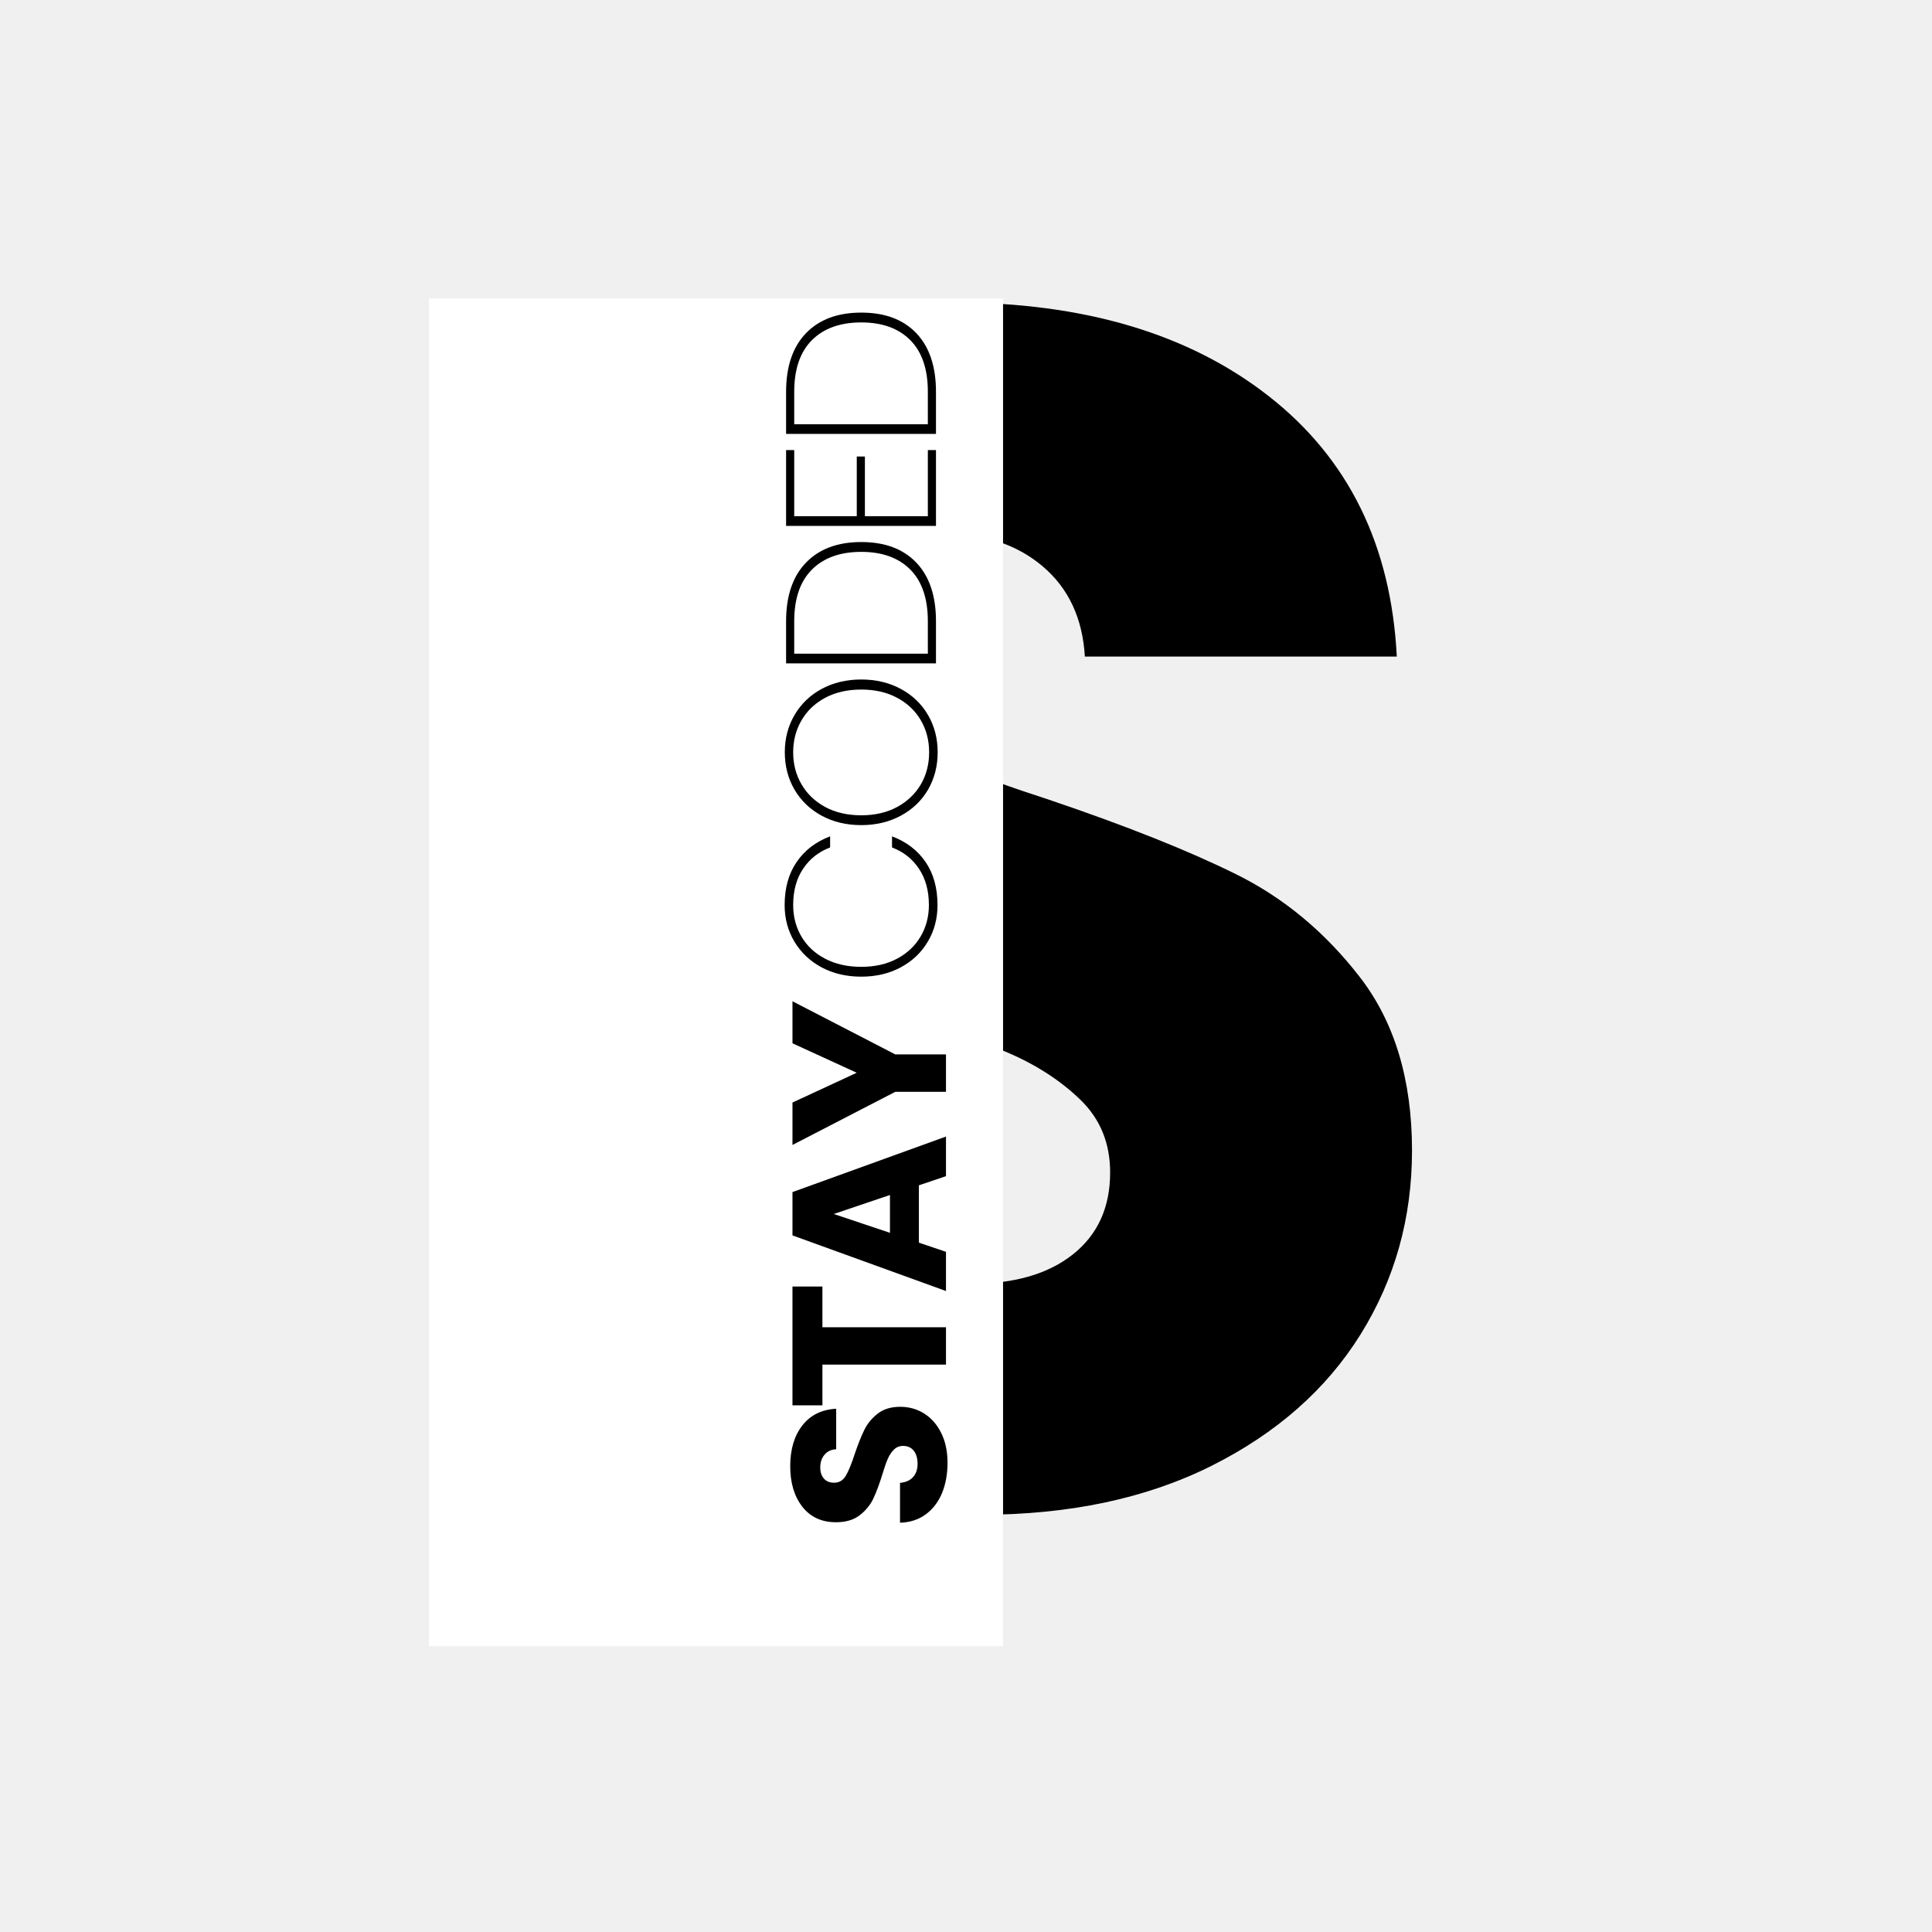
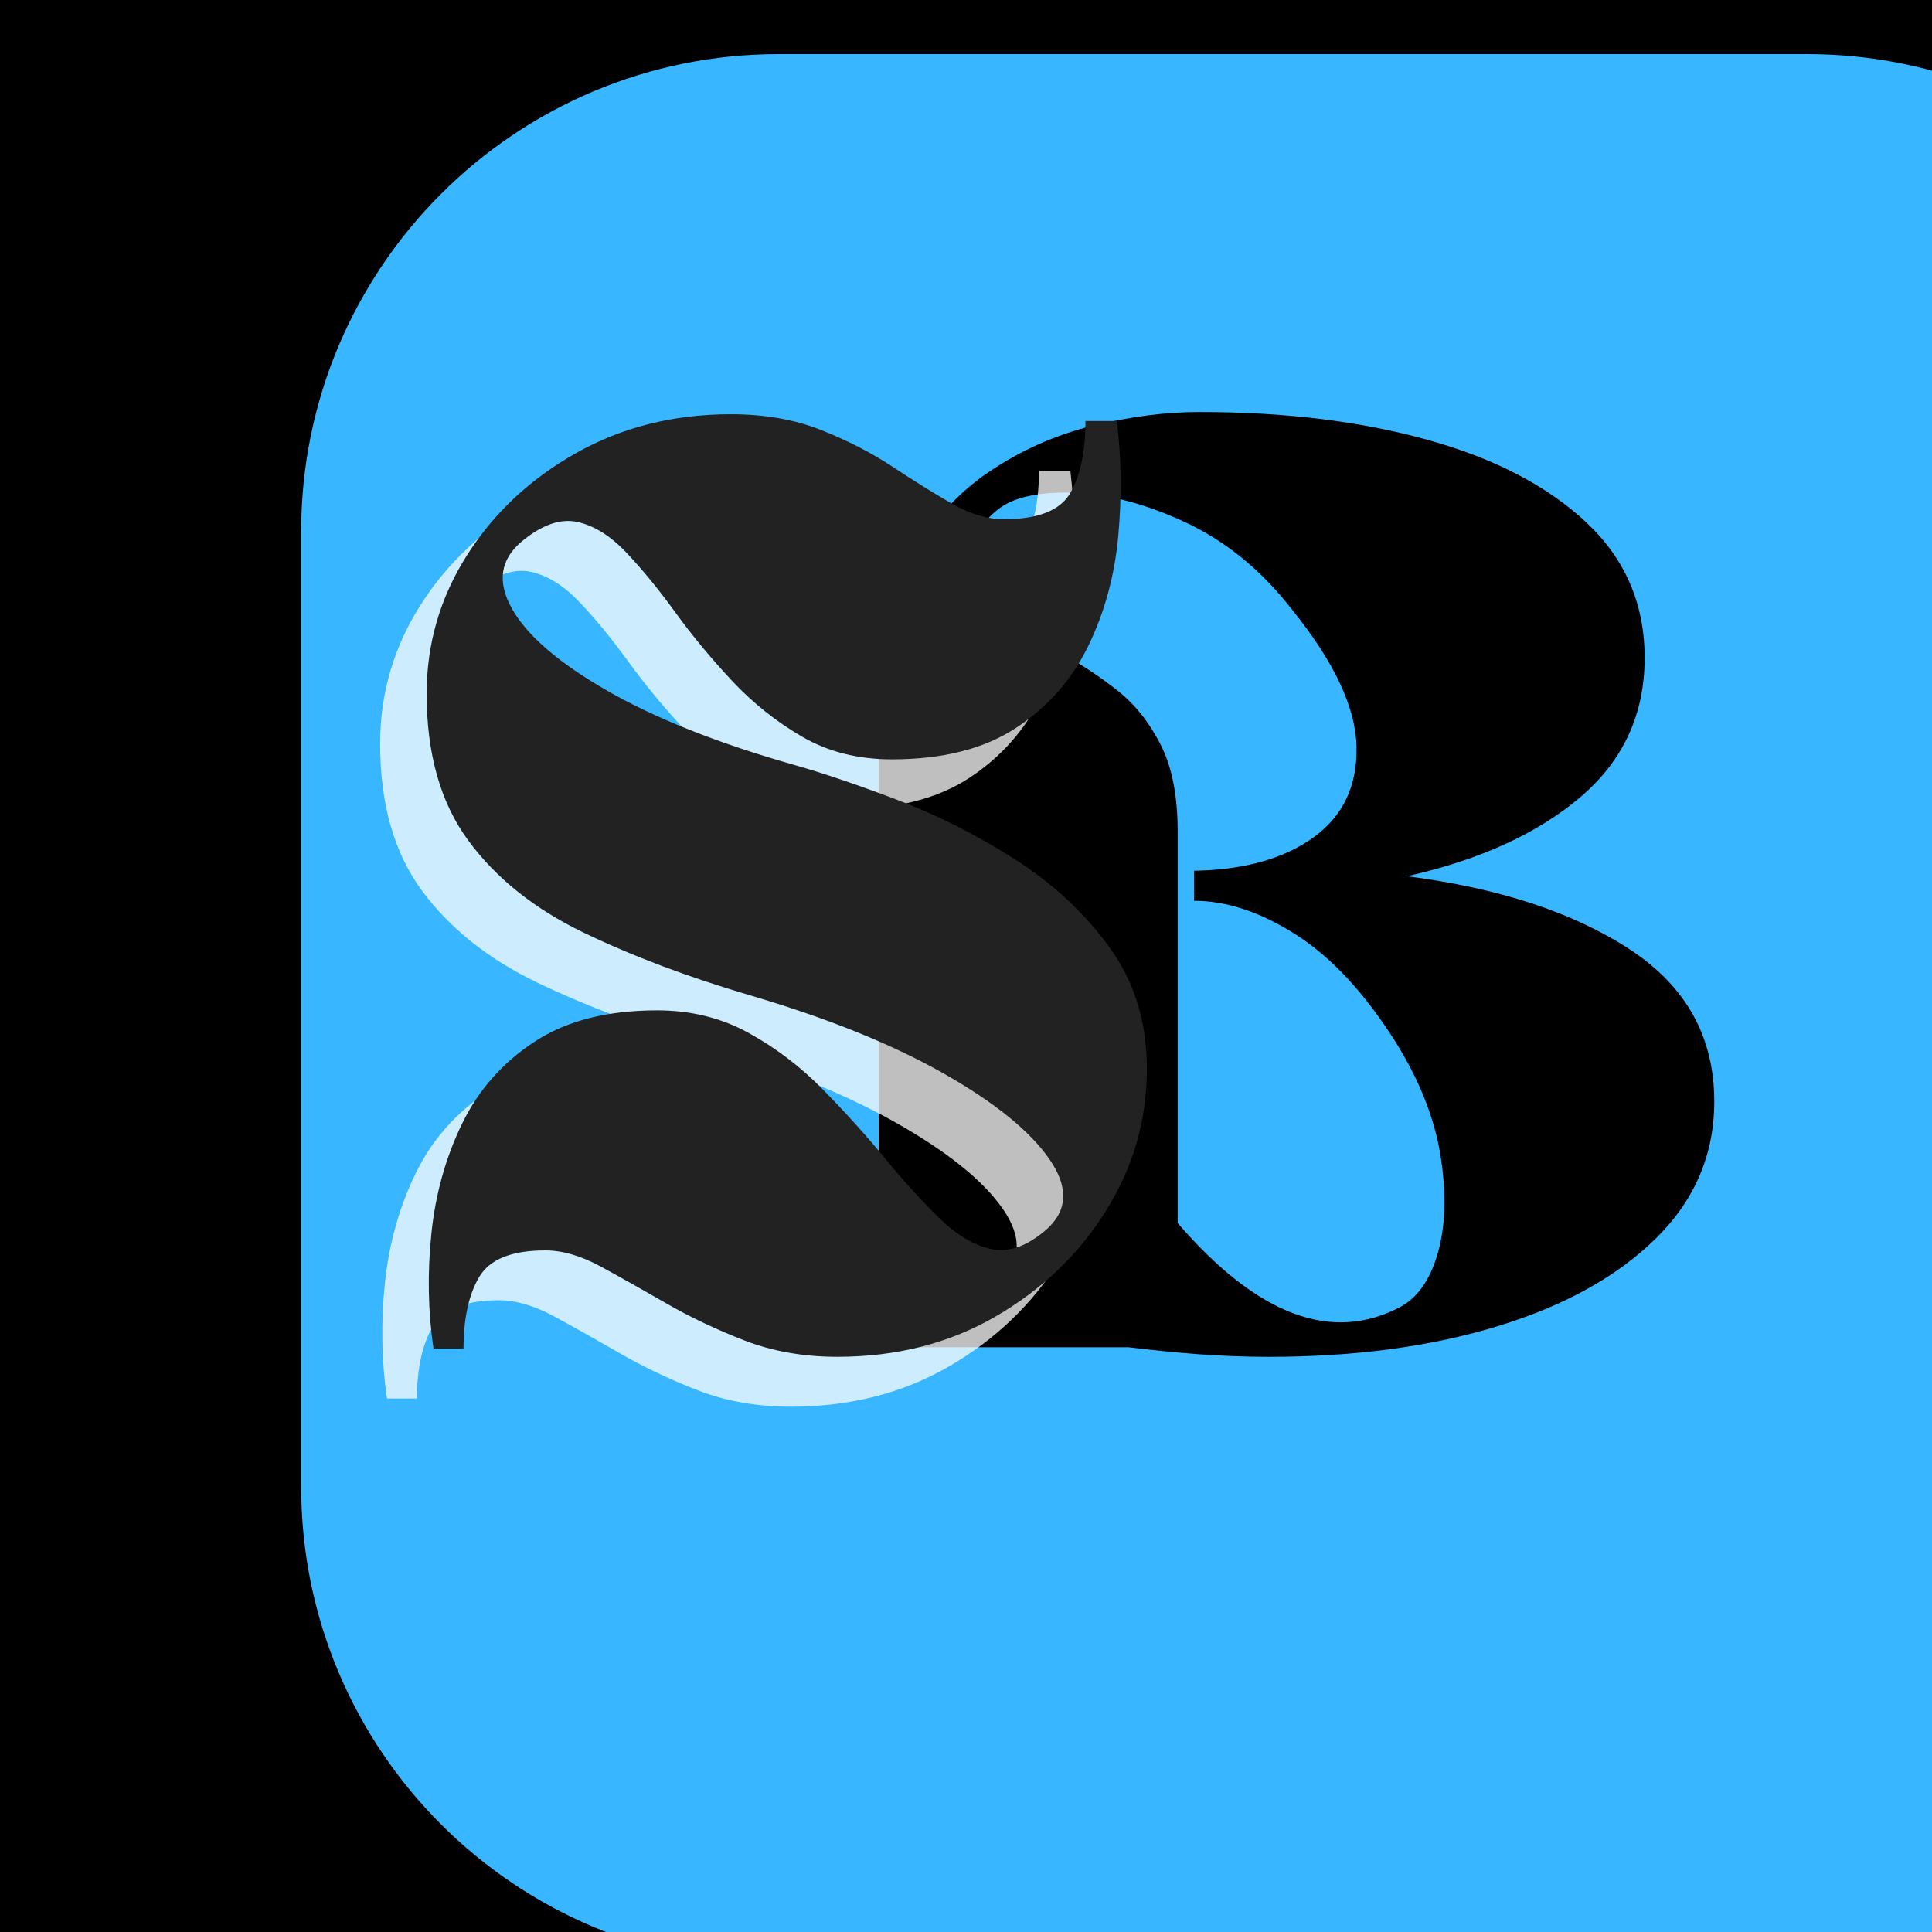
<svg xmlns="http://www.w3.org/2000/svg" width="500" zoomAndPan="magnify" viewBox="0 0 375 375" height="500" preserveAspectRatio="xMidYMid meet" version="1.2">
-   <defs>
-     <clipPath id="1d62beb050">
-       <path d="M 83.266 57.938 L 194.691 57.938 L 194.691 319.59 L 83.266 319.59 Z M 83.266 57.938 " />
-     </clipPath>
-   </defs>
-   <g id="9c3c1c3c37">
+   <defs />
+   <g id="c7877aeb7a">
+     <rect x="0" width="375" y="0" height="375" style="fill:#ffffff;fill-opacity:1;stroke:none;" />
+     <rect x="0" width="375" y="0" height="375" style="fill:#000000;fill-opacity:1;stroke:none;" />
+     <path style=" stroke:none;fill-rule:nonzero;fill:#38b6ff;fill-opacity:1;" d="M 151.145 10.5 L 350.82 10.5 C 375.402 10.5 398.977 20.266 416.359 37.648 C 433.742 55.031 443.508 78.605 443.508 103.188 L 443.508 288.562 C 443.508 313.145 433.742 336.719 416.359 354.102 C 398.977 371.484 375.402 381.25 350.82 381.25 L 151.145 381.25 C 99.953 381.25 58.457 339.754 58.457 288.562 L 58.457 103.188 C 58.457 51.996 99.953 10.5 151.145 10.5 Z M 151.145 10.5 " />
    <g style="fill:#000000;fill-opacity:1;">
-       <g transform="translate(86.86752, 291.722)">
-         <path style="stroke:none" d="M 103.422 2.297 C 86.617 2.297 71.562 -0.43 58.25 -5.891 C 44.945 -11.348 34.312 -19.422 26.344 -30.109 C 18.383 -40.797 14.188 -53.664 13.75 -68.719 L 73.312 -68.719 C 74.176 -60.219 77.117 -53.727 82.141 -49.25 C 87.16 -44.781 93.707 -42.547 101.781 -42.547 C 110.07 -42.547 116.613 -44.453 121.406 -48.266 C 126.207 -52.086 128.609 -57.379 128.609 -64.141 C 128.609 -69.816 126.695 -74.508 122.875 -78.219 C 119.062 -81.926 114.375 -84.977 108.812 -87.375 C 103.25 -89.781 95.344 -92.508 85.094 -95.562 C 70.25 -100.145 58.133 -104.723 48.75 -109.297 C 39.375 -113.879 31.305 -120.645 24.547 -129.594 C 17.785 -138.539 14.406 -150.211 14.406 -164.609 C 14.406 -185.992 22.148 -202.738 37.641 -214.844 C 53.129 -226.957 73.312 -233.016 98.188 -233.016 C 123.488 -233.016 143.883 -226.957 159.375 -214.844 C 174.863 -202.738 183.156 -185.883 184.25 -164.281 L 123.703 -164.281 C 123.266 -171.707 120.535 -177.547 115.516 -181.797 C 110.504 -186.047 104.07 -188.172 96.219 -188.172 C 89.457 -188.172 84.004 -186.367 79.859 -182.766 C 75.711 -179.172 73.641 -173.992 73.641 -167.234 C 73.641 -159.816 77.129 -154.035 84.109 -149.891 C 91.086 -145.742 101.992 -141.27 116.828 -136.469 C 131.672 -131.445 143.727 -126.645 153 -122.062 C 162.27 -117.488 170.285 -110.836 177.047 -102.109 C 183.816 -93.379 187.203 -82.145 187.203 -68.406 C 187.203 -55.312 183.875 -43.414 177.219 -32.719 C 170.562 -22.031 160.906 -13.52 148.25 -7.188 C 135.594 -0.863 120.648 2.297 103.422 2.297 Z M 103.422 2.297 " />
+       <g transform="translate(164.4562, 261.5)">
+         <path style="stroke:none" d="M 81.891 1.859 C 77.117 1.859 72.438 1.68 67.844 1.328 C 63.25 0.973 58.832 0.531 54.594 0 L 6.094 0 L 6.094 -124.016 C 6.094 -135.504 8.078 -144.957 12.047 -152.375 C 16.023 -159.789 21.148 -165.617 27.422 -169.859 C 33.691 -174.098 40.445 -177.102 47.688 -178.875 C 54.938 -180.645 61.832 -181.531 68.375 -181.531 C 84.977 -181.531 99.77 -179.719 112.75 -176.094 C 125.738 -172.469 135.988 -167.117 143.5 -160.047 C 151.008 -152.984 154.766 -144.242 154.766 -133.828 C 154.766 -122.867 150.609 -113.852 142.297 -106.781 C 133.992 -99.719 122.781 -94.598 108.656 -91.422 C 126.5 -89.129 140.895 -84.406 151.844 -77.25 C 162.801 -70.094 168.281 -60.242 168.281 -47.703 C 168.281 -37.453 164.523 -28.613 157.016 -21.188 C 149.504 -13.77 139.254 -8.07 126.266 -4.094 C 113.285 -0.125 98.492 1.859 81.891 1.859 Z M 67.312 -92.484 C 77.031 -92.66 84.758 -94.82 90.5 -98.969 C 96.238 -103.125 99.02 -109 98.844 -116.594 C 98.664 -124.195 94.516 -133.031 86.391 -143.094 C 80.379 -150.875 73.312 -156.617 65.188 -160.328 C 57.062 -164.035 49.469 -165.891 42.406 -165.891 C 36.57 -165.891 32.285 -164.875 29.547 -162.844 C 26.805 -160.812 25.211 -158.469 24.766 -155.812 C 24.328 -153.164 24.551 -150.695 25.438 -148.406 C 26.852 -145.219 29.02 -142.609 31.938 -140.578 C 34.852 -138.547 38.164 -136.516 41.875 -134.484 C 45.582 -132.453 49.113 -130.109 52.469 -127.453 C 55.82 -124.805 58.602 -121.316 60.812 -116.984 C 63.02 -112.66 64.125 -107.055 64.125 -100.172 L 64.125 -24.109 C 79.676 -6.086 94.164 -0.703 107.594 -7.953 C 110.945 -9.891 113.328 -13.461 114.734 -18.672 C 116.148 -23.891 116.285 -30.078 115.141 -37.234 C 113.992 -44.391 111.125 -51.676 106.531 -59.094 C 100.52 -68.633 94.066 -75.613 87.172 -80.031 C 80.285 -84.445 73.664 -86.656 67.312 -86.656 Z M 67.312 -92.484 " />
      </g>
    </g>
-     <g clip-rule="nonzero" clip-path="url(#1d62beb050)">
-       <path style=" stroke:none;fill-rule:nonzero;fill:#ffffff;fill-opacity:1;" d="M 83.266 57.938 L 194.691 57.938 L 194.691 319.531 L 83.266 319.531 Z M 83.266 57.938 " />
-     </g>
-     <g style="fill:#000000;fill-opacity:1;">
-       <g transform="translate(183.6153, 297.3406)">
-         <path style="stroke:none" d="M 0.297 -13.422 C 0.297 -11.234 -0.055 -9.273 -0.766 -7.547 C -1.473 -5.828 -2.52 -4.453 -3.906 -3.422 C -5.289 -2.391 -6.961 -1.844 -8.922 -1.781 L -8.922 -9.516 C -7.816 -9.617 -6.973 -9.992 -6.391 -10.641 C -5.805 -11.297 -5.516 -12.148 -5.516 -13.203 C -5.516 -14.273 -5.758 -15.125 -6.25 -15.75 C -6.75 -16.375 -7.441 -16.688 -8.328 -16.688 C -9.055 -16.688 -9.66 -16.438 -10.141 -15.938 C -10.629 -15.445 -11.023 -14.836 -11.328 -14.109 C -11.641 -13.391 -11.992 -12.363 -12.391 -11.031 C -12.984 -9.113 -13.578 -7.547 -14.172 -6.328 C -14.773 -5.109 -15.656 -4.062 -16.812 -3.188 C -17.969 -2.312 -19.484 -1.875 -21.359 -1.875 C -24.129 -1.875 -26.301 -2.875 -27.875 -4.875 C -29.445 -6.883 -30.234 -9.504 -30.234 -12.734 C -30.234 -16.016 -29.445 -18.66 -27.875 -20.672 C -26.301 -22.68 -24.113 -23.758 -21.312 -23.906 L -21.312 -16.047 C -22.27 -15.992 -23.023 -15.641 -23.578 -14.984 C -24.129 -14.336 -24.406 -13.504 -24.406 -12.484 C -24.406 -11.609 -24.172 -10.898 -23.703 -10.359 C -23.242 -9.816 -22.57 -9.547 -21.688 -9.547 C -20.727 -9.547 -19.977 -10 -19.438 -10.906 C -18.906 -11.812 -18.328 -13.227 -17.703 -15.156 C -17.047 -17.082 -16.422 -18.645 -15.828 -19.844 C -15.234 -21.051 -14.367 -22.094 -13.234 -22.969 C -12.109 -23.844 -10.656 -24.281 -8.875 -24.281 C -7.176 -24.281 -5.633 -23.848 -4.25 -22.984 C -2.863 -22.117 -1.758 -20.863 -0.938 -19.219 C -0.113 -17.582 0.297 -15.648 0.297 -13.422 Z M 0.297 -13.422 " />
+     <g style="fill:#ffffff;fill-opacity:0.749;">
+       <g transform="translate(69.01956, 271.1803)">
+         <path style="stroke:none" d="M 4.766 -126.828 C 4.766 -136.535 7.367 -145.492 12.578 -153.703 C 17.785 -161.91 24.844 -168.523 33.75 -173.547 C 42.664 -178.578 52.688 -181.094 63.812 -181.094 C 70.344 -181.094 76.164 -180.078 81.281 -178.047 C 86.406 -176.023 91.039 -173.645 95.188 -170.906 C 99.332 -168.164 103.172 -165.781 106.703 -163.75 C 110.234 -161.727 113.586 -160.719 116.766 -160.719 C 123.473 -160.719 127.797 -162.438 129.734 -165.875 C 131.672 -169.312 132.641 -173.945 132.641 -179.781 L 138.734 -179.781 C 139.617 -172.539 139.707 -165.082 139 -157.406 C 138.289 -149.727 136.348 -142.625 133.172 -136.094 C 129.992 -129.562 125.316 -124.266 119.141 -120.203 C 112.961 -116.141 104.93 -114.109 95.047 -114.109 C 88.516 -114.109 82.734 -115.562 77.703 -118.469 C 72.672 -121.383 68.125 -125.004 64.062 -129.328 C 60.008 -133.66 56.348 -138.078 53.078 -142.578 C 49.816 -147.078 46.641 -150.957 43.547 -154.219 C 40.461 -157.488 37.285 -159.477 34.016 -160.188 C 30.754 -160.895 27.18 -159.656 23.297 -156.469 C 19.055 -152.945 18.395 -148.582 21.312 -143.375 C 24.227 -138.164 30.363 -132.867 39.719 -127.484 C 49.07 -122.098 61.16 -117.289 75.984 -113.062 C 81.629 -111.469 88.289 -109.211 95.969 -106.297 C 103.656 -103.391 111.203 -99.598 118.609 -94.922 C 126.023 -90.242 132.203 -84.551 137.141 -77.844 C 142.086 -71.133 144.562 -63.191 144.562 -54.016 C 144.562 -44.129 141.91 -34.945 136.609 -26.469 C 131.316 -18 124.172 -11.16 115.172 -5.953 C 106.172 -0.742 95.93 1.859 84.453 1.859 C 77.922 1.859 71.922 0.801 66.453 -1.312 C 60.984 -3.438 55.953 -5.82 51.359 -8.469 C 46.773 -11.113 42.539 -13.492 38.656 -15.609 C 34.77 -17.734 31.148 -18.797 27.797 -18.797 C 21.266 -18.797 16.984 -17.07 14.953 -13.625 C 12.93 -10.188 11.922 -5.555 11.922 0.266 L 6.094 0.266 C 5.031 -6.973 4.895 -14.43 5.688 -22.109 C 6.488 -29.785 8.477 -36.891 11.656 -43.422 C 14.832 -49.953 19.508 -55.242 25.688 -59.297 C 31.863 -63.359 39.805 -65.391 49.516 -65.391 C 56.047 -65.391 61.957 -63.93 67.25 -61.016 C 72.539 -58.109 77.348 -54.445 81.672 -50.031 C 86.004 -45.625 90.02 -41.172 93.719 -36.672 C 97.426 -32.172 100.957 -28.285 104.312 -25.016 C 107.664 -21.754 111.02 -19.77 114.375 -19.062 C 117.727 -18.352 121.258 -19.586 124.969 -22.766 C 129.207 -26.473 129.426 -31.062 125.625 -36.531 C 121.832 -42.008 114.945 -47.57 104.969 -53.219 C 95 -58.863 82.516 -63.895 67.516 -68.312 C 55.516 -71.844 44.75 -75.898 35.219 -80.484 C 25.688 -85.078 18.227 -91.035 12.844 -98.359 C 7.457 -105.68 4.766 -115.172 4.766 -126.828 Z M 4.766 -126.828 " />
      </g>
    </g>
-     <g style="fill:#000000;fill-opacity:1;">
-       <g transform="translate(183.6153, 273.791)">
-         <path style="stroke:none" d="M -29.797 -24.078 L -23.984 -24.078 L -23.984 -16.172 L 0 -16.172 L 0 -8.922 L -23.984 -8.922 L -23.984 -1.016 L -29.797 -1.016 Z M -29.797 -24.078 " />
-       </g>
-     </g>
-     <g style="fill:#000000;fill-opacity:1;">
-       <g transform="translate(183.6153, 251.2598)">
-         <path style="stroke:none" d="M -5.266 -21.188 L -5.266 -10.062 L 0 -8.281 L 0 -0.672 L -29.797 -11.469 L -29.797 -19.875 L 0 -30.656 L 0 -22.969 Z M -10.875 -19.312 L -21.781 -15.625 L -10.875 -11.969 Z M -10.875 -19.312 " />
-       </g>
-     </g>
-     <g style="fill:#000000;fill-opacity:1;">
-       <g transform="translate(183.6153, 222.5333)">
-         <path style="stroke:none" d="M -29.797 -28.188 L -9.844 -17.875 L 0 -17.875 L 0 -10.609 L -9.844 -10.609 L -29.797 -0.297 L -29.797 -8.531 L -17.328 -14.312 L -29.797 -20.031 Z M -29.797 -28.188 " />
-       </g>
-     </g>
-     <g style="fill:#000000;fill-opacity:1;">
-       <g transform="translate(181.673, 191.8031)">
-         <path style="stroke:none" d="M -14.5 -2.234 C -17.375 -2.234 -19.938 -2.832 -22.188 -4.031 C -24.438 -5.238 -26.195 -6.898 -27.469 -9.016 C -28.738 -11.129 -29.375 -13.5 -29.375 -16.125 C -29.375 -19.438 -28.598 -22.223 -27.047 -24.484 C -25.504 -26.754 -23.336 -28.414 -20.547 -29.469 L -20.547 -27.312 C -22.766 -26.477 -24.516 -25.098 -25.797 -23.172 C -27.078 -21.254 -27.719 -18.906 -27.719 -16.125 C -27.719 -13.883 -27.188 -11.852 -26.125 -10.031 C -25.062 -8.207 -23.523 -6.77 -21.516 -5.719 C -19.516 -4.664 -17.176 -4.141 -14.5 -4.141 C -11.852 -4.141 -9.539 -4.664 -7.562 -5.719 C -5.582 -6.77 -4.055 -8.207 -2.984 -10.031 C -1.91 -11.852 -1.375 -13.883 -1.375 -16.125 C -1.375 -18.906 -2.016 -21.254 -3.297 -23.172 C -4.578 -25.098 -6.32 -26.477 -8.531 -27.312 L -8.531 -29.469 C -5.738 -28.414 -3.566 -26.754 -2.016 -24.484 C -0.473 -22.223 0.297 -19.438 0.297 -16.125 C 0.297 -13.5 -0.332 -11.129 -1.594 -9.016 C -2.852 -6.898 -4.609 -5.238 -6.859 -4.031 C -9.109 -2.832 -11.656 -2.234 -14.5 -2.234 Z M -14.5 -2.234 " />
-       </g>
-     </g>
-     <g style="fill:#000000;fill-opacity:1;">
-       <g transform="translate(181.673, 162.3897)">
-         <path style="stroke:none" d="M 0.328 -16.375 C 0.328 -13.688 -0.297 -11.266 -1.547 -9.109 C -2.805 -6.961 -4.566 -5.281 -6.828 -4.062 C -9.098 -2.844 -11.656 -2.234 -14.5 -2.234 C -17.375 -2.234 -19.938 -2.844 -22.188 -4.062 C -24.438 -5.281 -26.191 -6.961 -27.453 -9.109 C -28.711 -11.266 -29.344 -13.688 -29.344 -16.375 C -29.344 -19.051 -28.711 -21.461 -27.453 -23.609 C -26.191 -25.766 -24.438 -27.453 -22.188 -28.672 C -19.938 -29.891 -17.375 -30.5 -14.5 -30.5 C -11.656 -30.5 -9.098 -29.891 -6.828 -28.672 C -4.566 -27.453 -2.805 -25.766 -1.547 -23.609 C -0.297 -21.461 0.328 -19.051 0.328 -16.375 Z M -1.328 -16.375 C -1.328 -18.664 -1.863 -20.734 -2.938 -22.578 C -4.02 -24.43 -5.555 -25.891 -7.547 -26.953 C -9.535 -28.016 -11.852 -28.547 -14.5 -28.547 C -17.176 -28.547 -19.508 -28.016 -21.5 -26.953 C -23.488 -25.891 -25.02 -24.43 -26.094 -22.578 C -27.176 -20.734 -27.719 -18.664 -27.719 -16.375 C -27.719 -14.07 -27.176 -11.992 -26.094 -10.141 C -25.02 -8.297 -23.488 -6.832 -21.5 -5.75 C -19.508 -4.676 -17.176 -4.141 -14.5 -4.141 C -11.852 -4.141 -9.535 -4.676 -7.547 -5.75 C -5.555 -6.832 -4.02 -8.297 -2.938 -10.141 C -1.863 -11.992 -1.328 -14.07 -1.328 -16.375 Z M -1.328 -16.375 " />
-       </g>
-     </g>
-     <g style="fill:#000000;fill-opacity:1;">
-       <g transform="translate(181.673, 132.1477)">
-         <path style="stroke:none" d="M -29.094 -11.562 C -29.094 -16.477 -27.805 -20.27 -25.234 -22.938 C -22.66 -25.602 -19.082 -26.938 -14.5 -26.938 C -9.914 -26.938 -6.352 -25.602 -3.812 -22.938 C -1.27 -20.27 0 -16.477 0 -11.562 L 0 -3.391 L -29.094 -3.391 Z M -1.578 -11.562 C -1.578 -15.957 -2.711 -19.301 -4.984 -21.594 C -7.266 -23.883 -10.438 -25.031 -14.5 -25.031 C -18.594 -25.031 -21.785 -23.883 -24.078 -21.594 C -26.367 -19.301 -27.516 -15.957 -27.516 -11.562 L -27.516 -5.266 L -1.578 -5.266 Z M -1.578 -11.562 " />
-       </g>
-     </g>
-     <g style="fill:#000000;fill-opacity:1;">
-       <g transform="translate(181.673, 105.4686)">
-         <path style="stroke:none" d="M -27.516 -5.266 L -15.375 -5.266 L -15.375 -16.859 L -13.797 -16.859 L -13.797 -5.266 L -1.578 -5.266 L -1.578 -18.109 L 0 -18.109 L 0 -3.391 L -29.094 -3.391 L -29.094 -18.109 L -27.516 -18.109 Z M -27.516 -5.266 " />
-       </g>
-     </g>
-     <g style="fill:#000000;fill-opacity:1;">
-       <g transform="translate(181.673, 87.61388)">
-         <path style="stroke:none" d="M -29.094 -11.562 C -29.094 -16.477 -27.805 -20.27 -25.234 -22.938 C -22.66 -25.602 -19.082 -26.938 -14.5 -26.938 C -9.914 -26.938 -6.352 -25.602 -3.812 -22.938 C -1.27 -20.27 0 -16.477 0 -11.562 L 0 -3.391 L -29.094 -3.391 Z M -1.578 -11.562 C -1.578 -15.957 -2.711 -19.301 -4.984 -21.594 C -7.266 -23.883 -10.438 -25.031 -14.5 -25.031 C -18.594 -25.031 -21.785 -23.883 -24.078 -21.594 C -26.367 -19.301 -27.516 -15.957 -27.516 -11.562 L -27.516 -5.266 L -1.578 -5.266 Z M -1.578 -11.562 " />
+     <g style="fill:#222222;fill-opacity:1;">
+       <g transform="translate(78.04805, 261.4984)">
+         <path style="stroke:none" d="M 4.766 -126.828 C 4.766 -136.535 7.367 -145.492 12.578 -153.703 C 17.785 -161.91 24.844 -168.523 33.75 -173.547 C 42.664 -178.578 52.688 -181.094 63.812 -181.094 C 70.344 -181.094 76.164 -180.078 81.281 -178.047 C 86.406 -176.023 91.039 -173.645 95.188 -170.906 C 99.332 -168.164 103.172 -165.781 106.703 -163.75 C 110.234 -161.727 113.586 -160.719 116.766 -160.719 C 123.473 -160.719 127.797 -162.438 129.734 -165.875 C 131.672 -169.312 132.641 -173.945 132.641 -179.781 L 138.734 -179.781 C 139.617 -172.539 139.707 -165.082 139 -157.406 C 138.289 -149.727 136.348 -142.625 133.172 -136.094 C 129.992 -129.562 125.316 -124.266 119.141 -120.203 C 112.961 -116.141 104.93 -114.109 95.047 -114.109 C 88.516 -114.109 82.734 -115.562 77.703 -118.469 C 72.672 -121.383 68.125 -125.004 64.062 -129.328 C 60.008 -133.66 56.348 -138.078 53.078 -142.578 C 49.816 -147.078 46.641 -150.957 43.547 -154.219 C 40.461 -157.488 37.285 -159.477 34.016 -160.188 C 30.754 -160.895 27.18 -159.656 23.297 -156.469 C 19.055 -152.945 18.395 -148.582 21.312 -143.375 C 24.227 -138.164 30.363 -132.867 39.719 -127.484 C 49.07 -122.098 61.16 -117.289 75.984 -113.062 C 81.629 -111.469 88.289 -109.211 95.969 -106.297 C 103.656 -103.391 111.203 -99.598 118.609 -94.922 C 126.023 -90.242 132.203 -84.551 137.141 -77.844 C 142.086 -71.133 144.562 -63.191 144.562 -54.016 C 144.562 -44.129 141.91 -34.945 136.609 -26.469 C 131.316 -18 124.172 -11.16 115.172 -5.953 C 106.172 -0.742 95.93 1.859 84.453 1.859 C 77.922 1.859 71.922 0.801 66.453 -1.312 C 60.984 -3.438 55.953 -5.82 51.359 -8.469 C 46.773 -11.113 42.539 -13.492 38.656 -15.609 C 34.77 -17.734 31.148 -18.797 27.797 -18.797 C 21.266 -18.797 16.984 -17.07 14.953 -13.625 C 12.93 -10.188 11.922 -5.555 11.922 0.266 L 6.094 0.266 C 5.031 -6.973 4.895 -14.43 5.688 -22.109 C 6.488 -29.785 8.477 -36.891 11.656 -43.422 C 14.832 -49.953 19.508 -55.242 25.688 -59.297 C 31.863 -63.359 39.805 -65.391 49.516 -65.391 C 56.047 -65.391 61.957 -63.93 67.25 -61.016 C 72.539 -58.109 77.348 -54.445 81.672 -50.031 C 86.004 -45.625 90.02 -41.172 93.719 -36.672 C 97.426 -32.172 100.957 -28.285 104.312 -25.016 C 107.664 -21.754 111.02 -19.77 114.375 -19.062 C 117.727 -18.352 121.258 -19.586 124.969 -22.766 C 129.207 -26.473 129.426 -31.062 125.625 -36.531 C 121.832 -42.008 114.945 -47.57 104.969 -53.219 C 95 -58.863 82.516 -63.895 67.516 -68.312 C 55.516 -71.844 44.75 -75.898 35.219 -80.484 C 25.688 -85.078 18.227 -91.035 12.844 -98.359 C 7.457 -105.68 4.766 -115.172 4.766 -126.828 Z M 4.766 -126.828 " />
      </g>
    </g>
  </g>
</svg>
